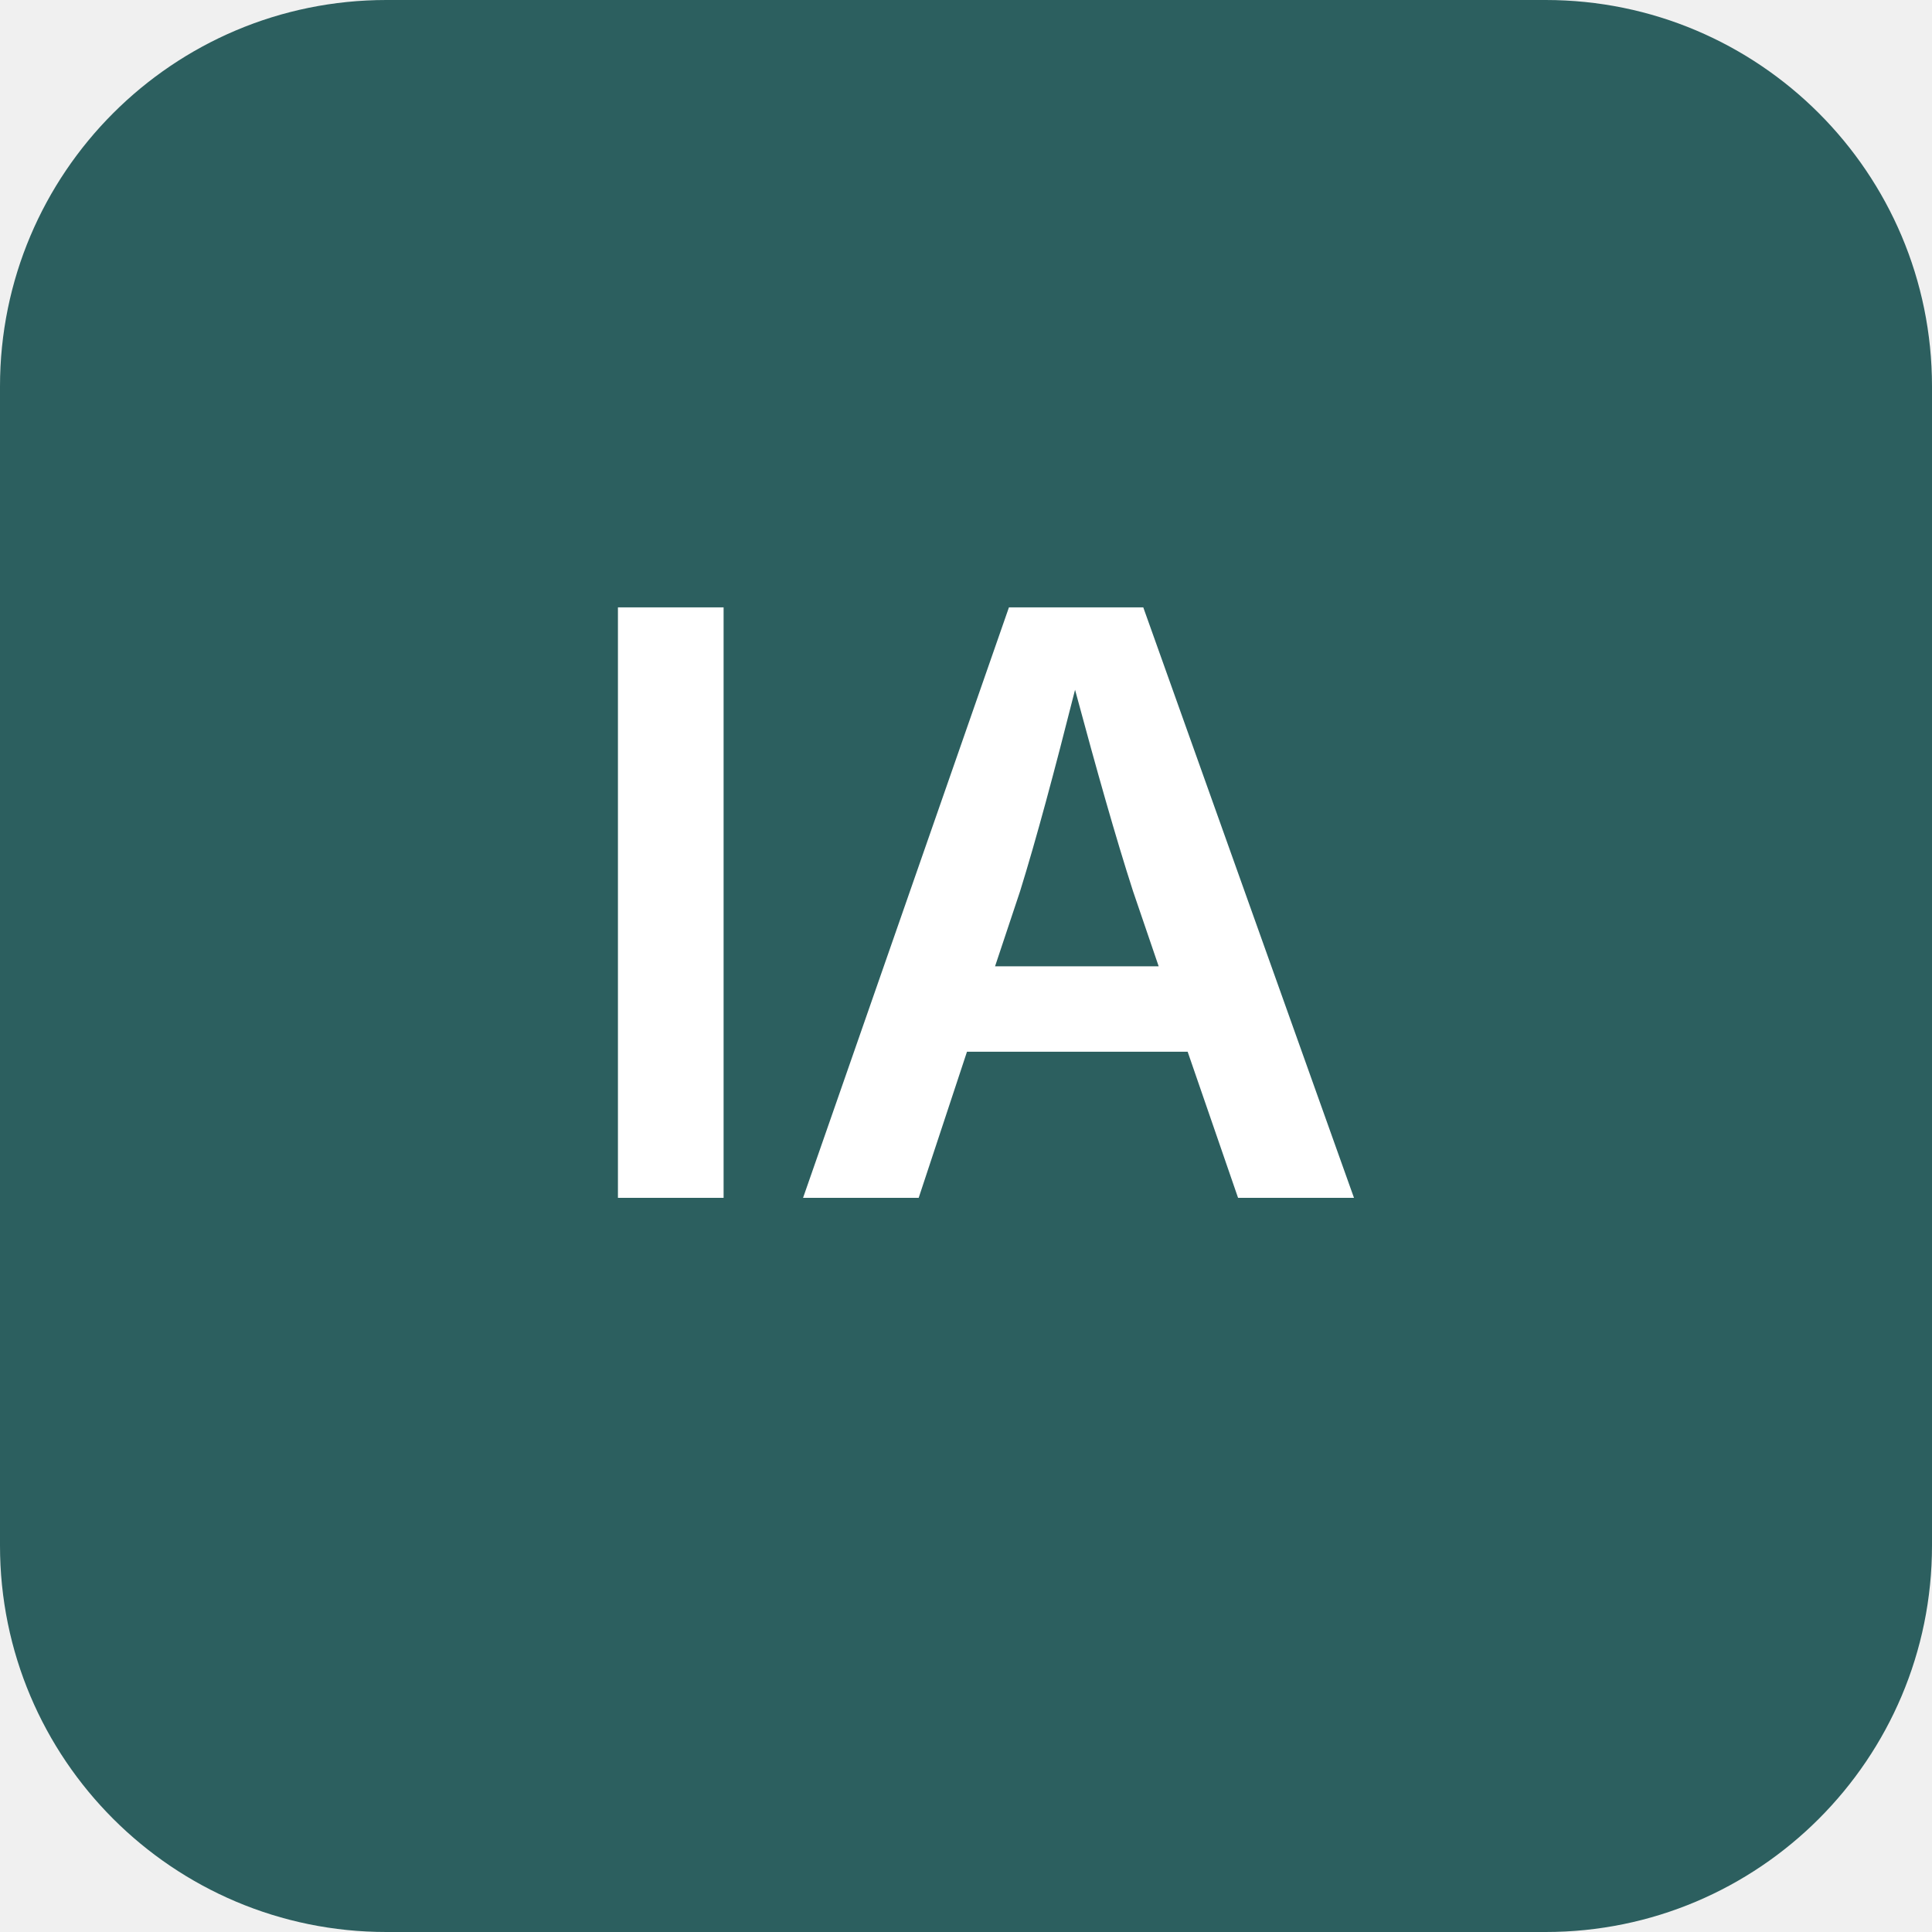
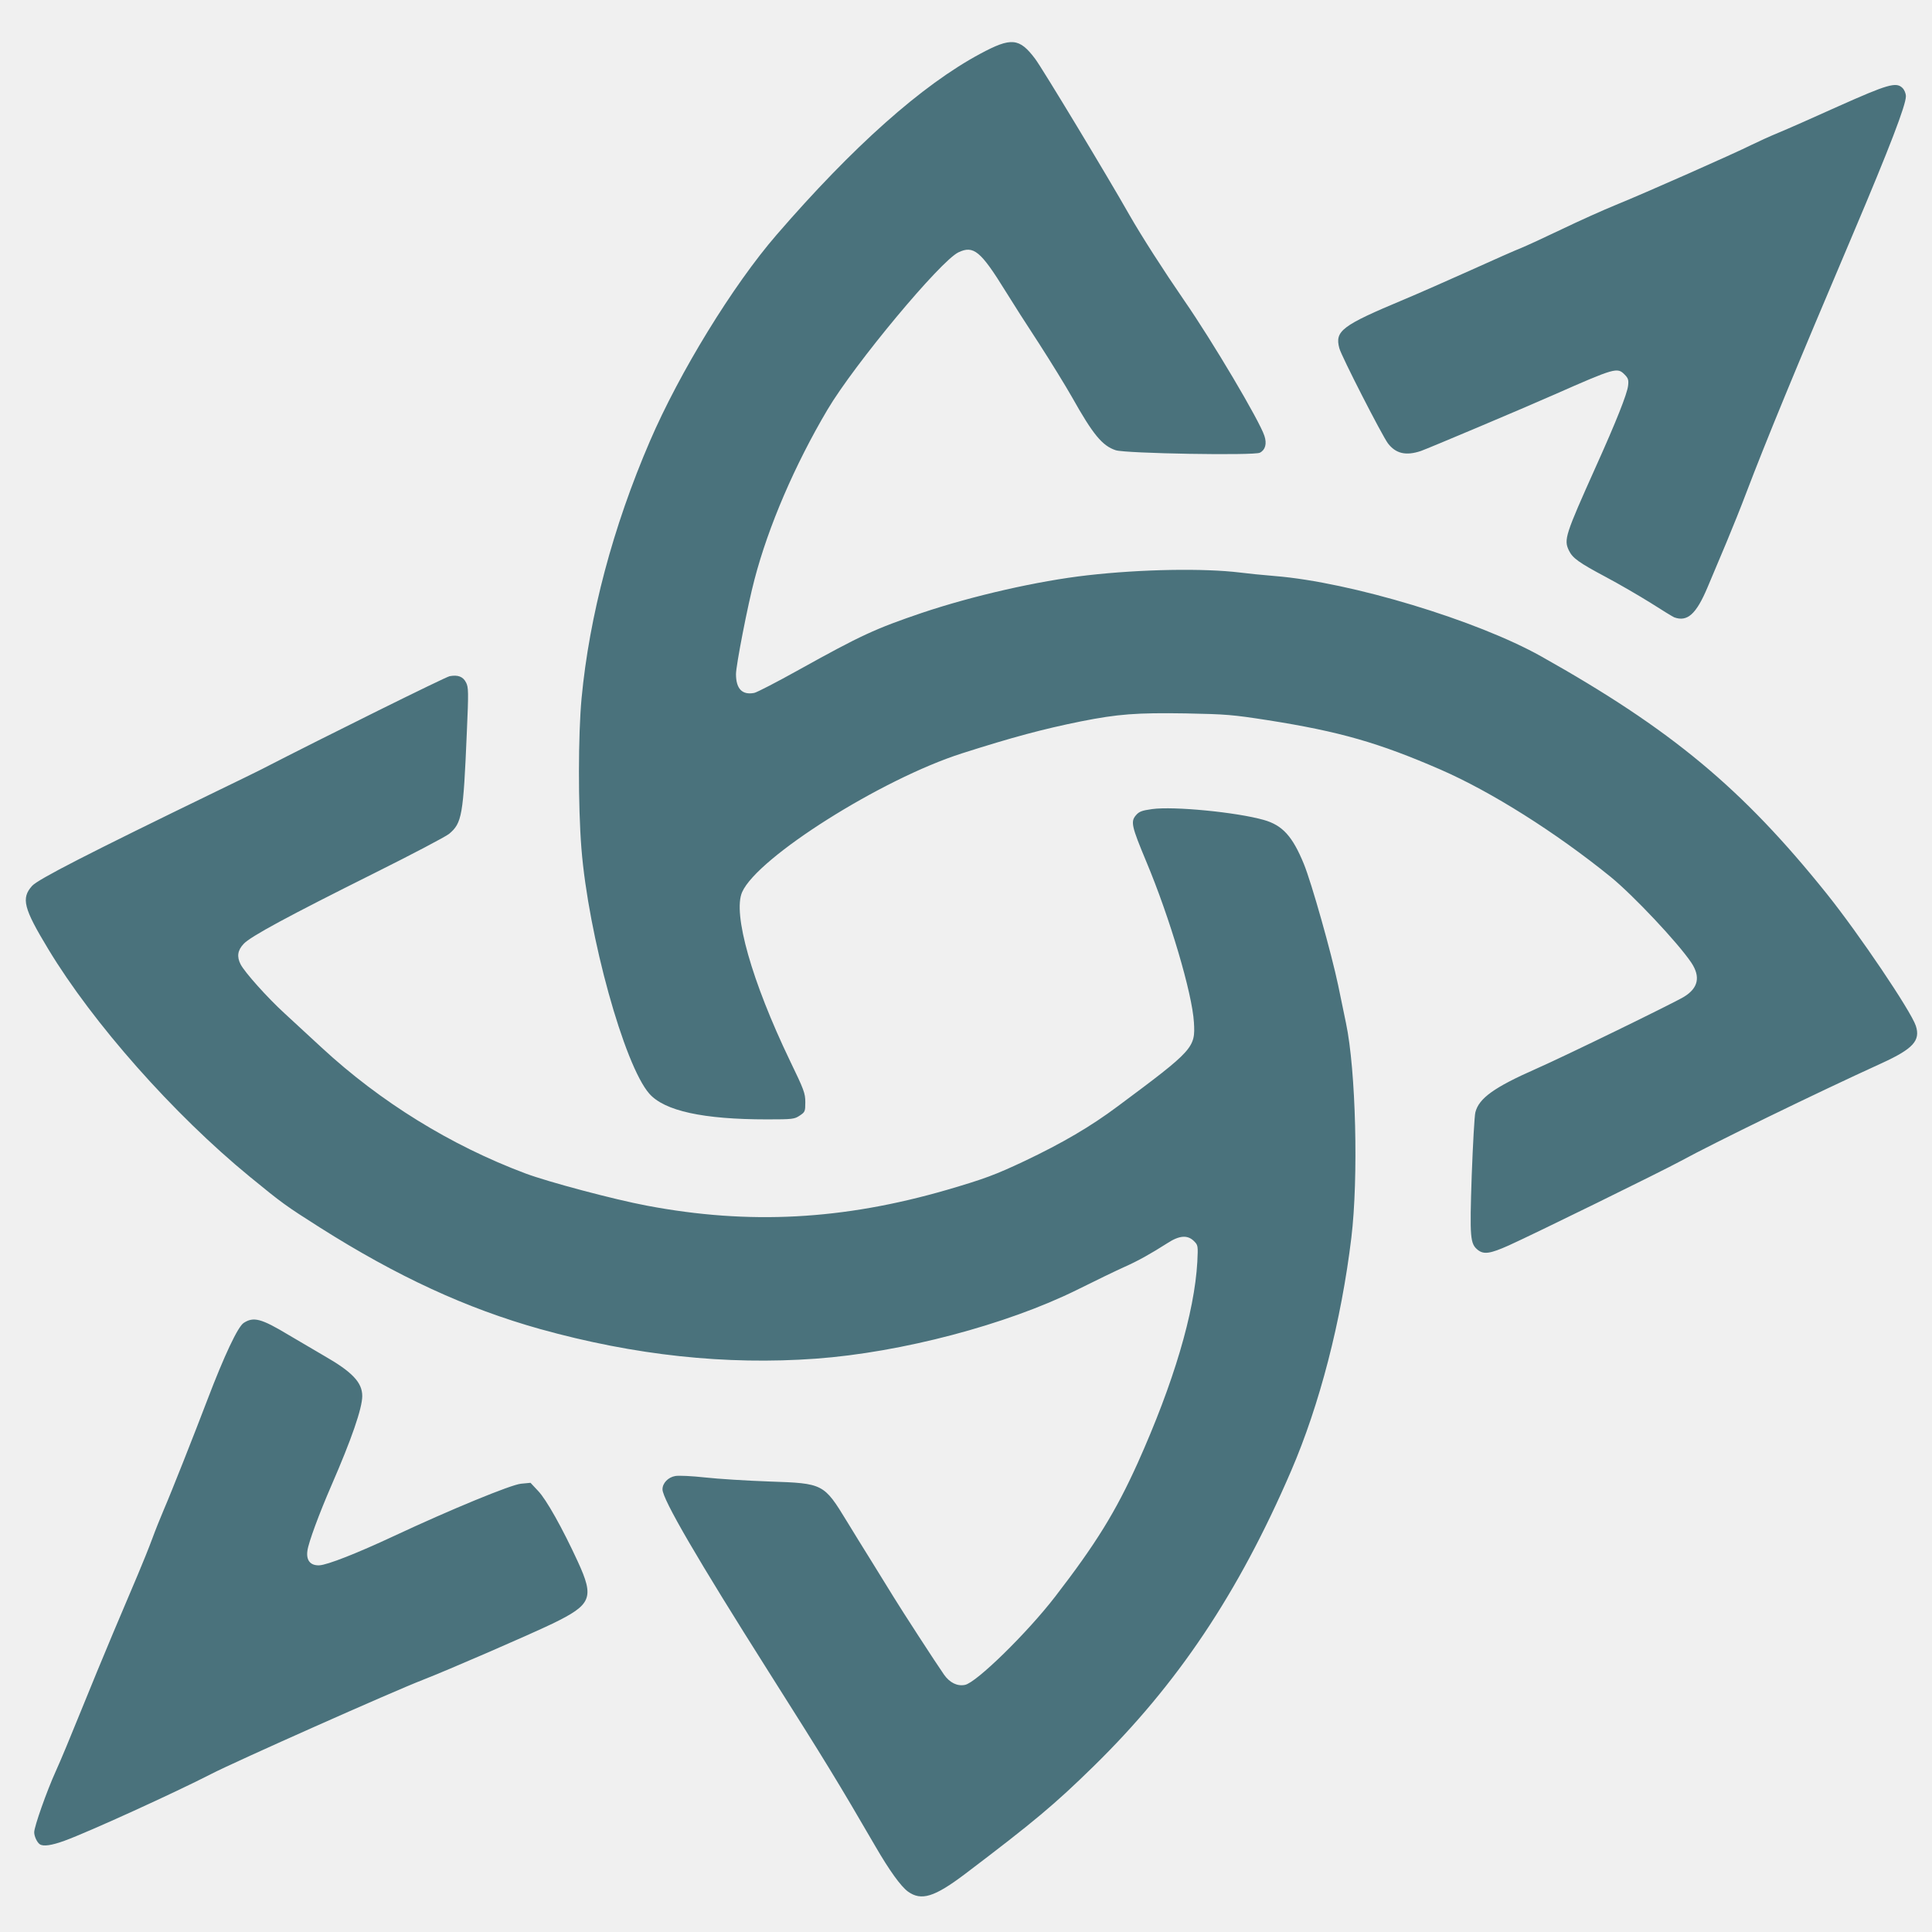
- <svg xmlns="http://www.w3.org/2000/svg" viewBox="0 0 100 100">
-   <rect width="100" height="100" rx="20" fill="#2C5F5F" />
-   <text x="50" y="62" font-family="Inter, sans-serif" font-size="42" font-weight="600" fill="white" text-anchor="middle">IA</text>
+ <svg xmlns="http://www.w3.org/2000/svg" viewBox="15 17 148 148">
+   <style>path{fill:#4A727C}@media (prefers-color-scheme:dark){path{fill:#93c5d2}}</style>
+   <path fill-rule="evenodd" d="M84.55 161.90C84.01 161.50 83.15 160.32 82.06 158.44C79.22 153.55 78.25 151.96 73.88 145.06C68.43 136.45 65.75 131.85 65.75 131.09C65.75 130.61 66.19 130.16 66.73 130.07C66.99 130.02 68.02 130.07 69.01 130.18C70.00 130.29 72.22 130.43 73.95 130.49C78.07 130.63 78.11 130.65 79.88 133.55C80.32 134.28 81.19 135.68 81.80 136.66C82.41 137.64 83.16 138.86 83.48 139.38C84.06 140.33 86.71 144.42 87.32 145.29C87.75 145.90 88.33 146.19 88.92 146.07C89.78 145.91 93.67 142.11 95.83 139.31C98.96 135.25 100.46 132.82 102.15 129.08C104.91 122.93 106.50 117.56 106.72 113.67C106.78 112.43 106.78 112.39 106.46 112.07C105.97 111.59 105.35 111.63 104.43 112.23C103.14 113.05 102.20 113.58 101.12 114.06C100.54 114.32 98.90 115.11 97.48 115.82C92.09 118.48 84.07 120.60 77.50 121.08C70.61 121.58 63.62 120.83 56.37 118.81C50.73 117.23 45.44 114.79 39.50 111.03C36.87 109.36 36.61 109.17 34.12 107.13C28.29 102.35 22.12 95.38 18.70 89.71C16.80 86.57 16.61 85.81 17.46 84.86C17.93 84.35 21.73 82.40 31.56 77.63C33.14 76.87 34.66 76.12 34.94 75.98C40.09 73.33 49.11 68.87 49.44 68.80C50.08 68.68 50.47 68.83 50.70 69.28C50.89 69.65 50.90 69.98 50.76 73.12C50.49 79.49 50.39 80.05 49.40 80.88C49.14 81.09 46.58 82.44 43.69 83.88C37.08 87.18 34.18 88.74 33.66 89.31C33.20 89.80 33.13 90.28 33.43 90.87C33.76 91.50 35.47 93.41 36.79 94.62C37.50 95.28 38.79 96.46 39.65 97.26C44.15 101.42 49.54 104.75 55.25 106.89C56.98 107.54 62.05 108.89 64.56 109.36C72.38 110.84 79.58 110.46 87.57 108.14C90.40 107.31 91.22 107.01 93.51 105.93C96.39 104.56 98.56 103.29 100.62 101.75C106.43 97.43 106.58 97.26 106.46 95.32C106.33 93.09 104.61 87.29 102.81 83.00C101.68 80.29 101.60 79.94 102.02 79.45C102.26 79.17 102.47 79.09 103.25 78.98C104.92 78.75 109.73 79.22 111.81 79.81C113.25 80.22 114.01 81.06 114.88 83.18C115.47 84.62 116.99 90.01 117.51 92.48C117.70 93.42 117.97 94.72 118.11 95.38C118.87 98.98 119.07 107.26 118.52 111.81C117.75 118.20 116.08 124.64 113.90 129.69C109.86 139.06 105.20 146.02 98.75 152.33C95.82 155.20 94.20 156.56 88.96 160.53C86.58 162.33 85.58 162.64 84.55 161.90ZM18.05 158.28C17.84 158.14 17.62 157.67 17.62 157.36C17.62 156.93 18.58 154.21 19.27 152.69C19.62 151.93 20.47 149.88 21.18 148.12C21.89 146.37 23.01 143.64 23.68 142.06C24.35 140.48 25.20 138.48 25.56 137.62C25.92 136.77 26.42 135.53 26.66 134.88C26.90 134.22 27.31 133.21 27.56 132.62C28.06 131.48 29.91 126.80 30.88 124.25C32.18 120.84 33.22 118.63 33.67 118.34C34.43 117.85 35.01 118.00 37.12 119.27C37.98 119.78 39.19 120.49 39.81 120.85C41.98 122.09 42.75 122.90 42.75 123.94C42.75 124.88 41.93 127.25 40.38 130.81C39.46 132.93 38.63 135.16 38.55 135.79C38.44 136.53 38.78 136.94 39.46 136.91C40.06 136.89 42.37 135.98 45.15 134.68C49.53 132.63 54.15 130.73 54.91 130.66L55.64 130.59L56.22 131.21C56.85 131.86 58.09 134.08 59.26 136.62C60.54 139.40 60.33 139.92 57.32 141.38C55.51 142.25 49.26 144.96 47.38 145.69C45.15 146.55 32.99 151.96 31.19 152.89C28.41 154.32 21.76 157.35 19.94 158.01C18.95 158.37 18.32 158.46 18.05 158.28ZM128.22 112.76C127.62 112.28 127.58 111.87 127.74 107.06C127.83 104.66 127.95 102.47 128.02 102.21C128.29 101.13 129.47 100.29 132.64 98.89C134.87 97.91 143.17 93.86 144.00 93.36C145.10 92.69 145.28 91.82 144.56 90.74C143.53 89.21 140.12 85.59 138.38 84.17C134.17 80.76 129.24 77.65 125.34 75.95C120.62 73.90 117.64 73.04 112.12 72.17C109.41 71.75 108.94 71.71 105.83 71.65C102.05 71.59 100.64 71.70 97.81 72.26C94.89 72.85 92.58 73.47 88.69 74.71C82.53 76.68 73.03 82.67 71.85 85.34C71.12 86.99 72.59 92.17 75.51 98.25C76.59 100.48 76.69 100.75 76.69 101.43C76.69 102.14 76.67 102.19 76.26 102.46C75.86 102.73 75.72 102.75 73.76 102.75C68.86 102.75 65.90 102.10 64.74 100.78C62.82 98.60 60.07 88.66 59.54 82.00C59.28 78.71 59.29 73.32 59.55 70.50C60.15 64.16 61.95 57.38 64.78 50.81C67.05 45.53 71.14 38.86 74.48 35.00C80.34 28.22 85.63 23.51 90.09 21.12C92.47 19.84 93.09 19.90 94.30 21.51C94.83 22.21 99.88 30.57 101.52 33.47C102.44 35.08 104.14 37.73 105.73 40.04C107.87 43.13 111.49 49.24 111.86 50.39C112.06 50.99 111.93 51.47 111.51 51.68C111.07 51.91 101.22 51.74 100.47 51.49C99.44 51.15 98.73 50.29 97.13 47.44C96.62 46.54 95.48 44.69 94.59 43.31C93.69 41.94 92.54 40.14 92.03 39.31C90.12 36.22 89.58 35.78 88.42 36.33C87.04 36.99 80.45 44.90 78.39 48.38C75.89 52.60 73.86 57.32 72.80 61.38C72.28 63.34 71.38 67.98 71.38 68.64C71.38 69.77 71.86 70.26 72.78 70.08C73.00 70.03 74.53 69.24 76.18 68.32C80.97 65.66 82.03 65.17 85.62 63.95C89.52 62.64 94.51 61.50 98.31 61.07C102.43 60.60 107.22 60.52 110.00 60.86C110.52 60.93 111.72 61.05 112.69 61.13C118.49 61.60 128.14 64.52 133.06 67.28C143.02 72.87 148.47 77.40 154.94 85.47C157.40 88.54 161.38 94.44 161.76 95.58C162.13 96.71 161.56 97.34 159.16 98.44C154.05 100.77 146.34 104.53 143.75 105.94C142.26 106.75 132.56 111.51 130.59 112.40C129.16 113.04 128.68 113.11 128.22 112.76ZM143.25 64.29C143.15 64.25 142.33 63.75 141.44 63.18C140.54 62.62 139.01 61.73 138.03 61.21C135.93 60.09 135.47 59.76 135.18 59.16C134.79 58.33 134.90 57.99 137.25 52.75C138.81 49.29 139.65 47.17 139.72 46.54C139.77 46.10 139.73 45.97 139.44 45.68C138.89 45.13 138.71 45.18 134.06 47.23C131.69 48.28 124.36 51.37 123.84 51.55C122.70 51.93 121.92 51.75 121.32 50.96C120.87 50.36 117.76 44.29 117.60 43.68C117.24 42.35 117.78 41.94 122.56 39.94C123.59 39.51 125.88 38.50 127.64 37.71C129.41 36.91 131.15 36.14 131.52 36.00C131.89 35.85 133.28 35.21 134.62 34.57C135.97 33.92 137.84 33.08 138.80 32.69C140.99 31.80 147.88 28.75 149.15 28.11C149.68 27.85 150.60 27.43 151.21 27.18C151.82 26.93 153.89 26.02 155.81 25.15C159.62 23.45 160.26 23.26 160.74 23.74C160.89 23.89 161.00 24.16 161.00 24.38C161.00 25.05 159.76 28.29 156.94 34.94C152.48 45.44 150.30 50.74 148.75 54.81C148.39 55.77 147.71 57.46 147.25 58.56C146.79 59.66 146.14 61.20 145.81 61.98C144.94 64.05 144.26 64.66 143.25 64.29Z" />
</svg>
